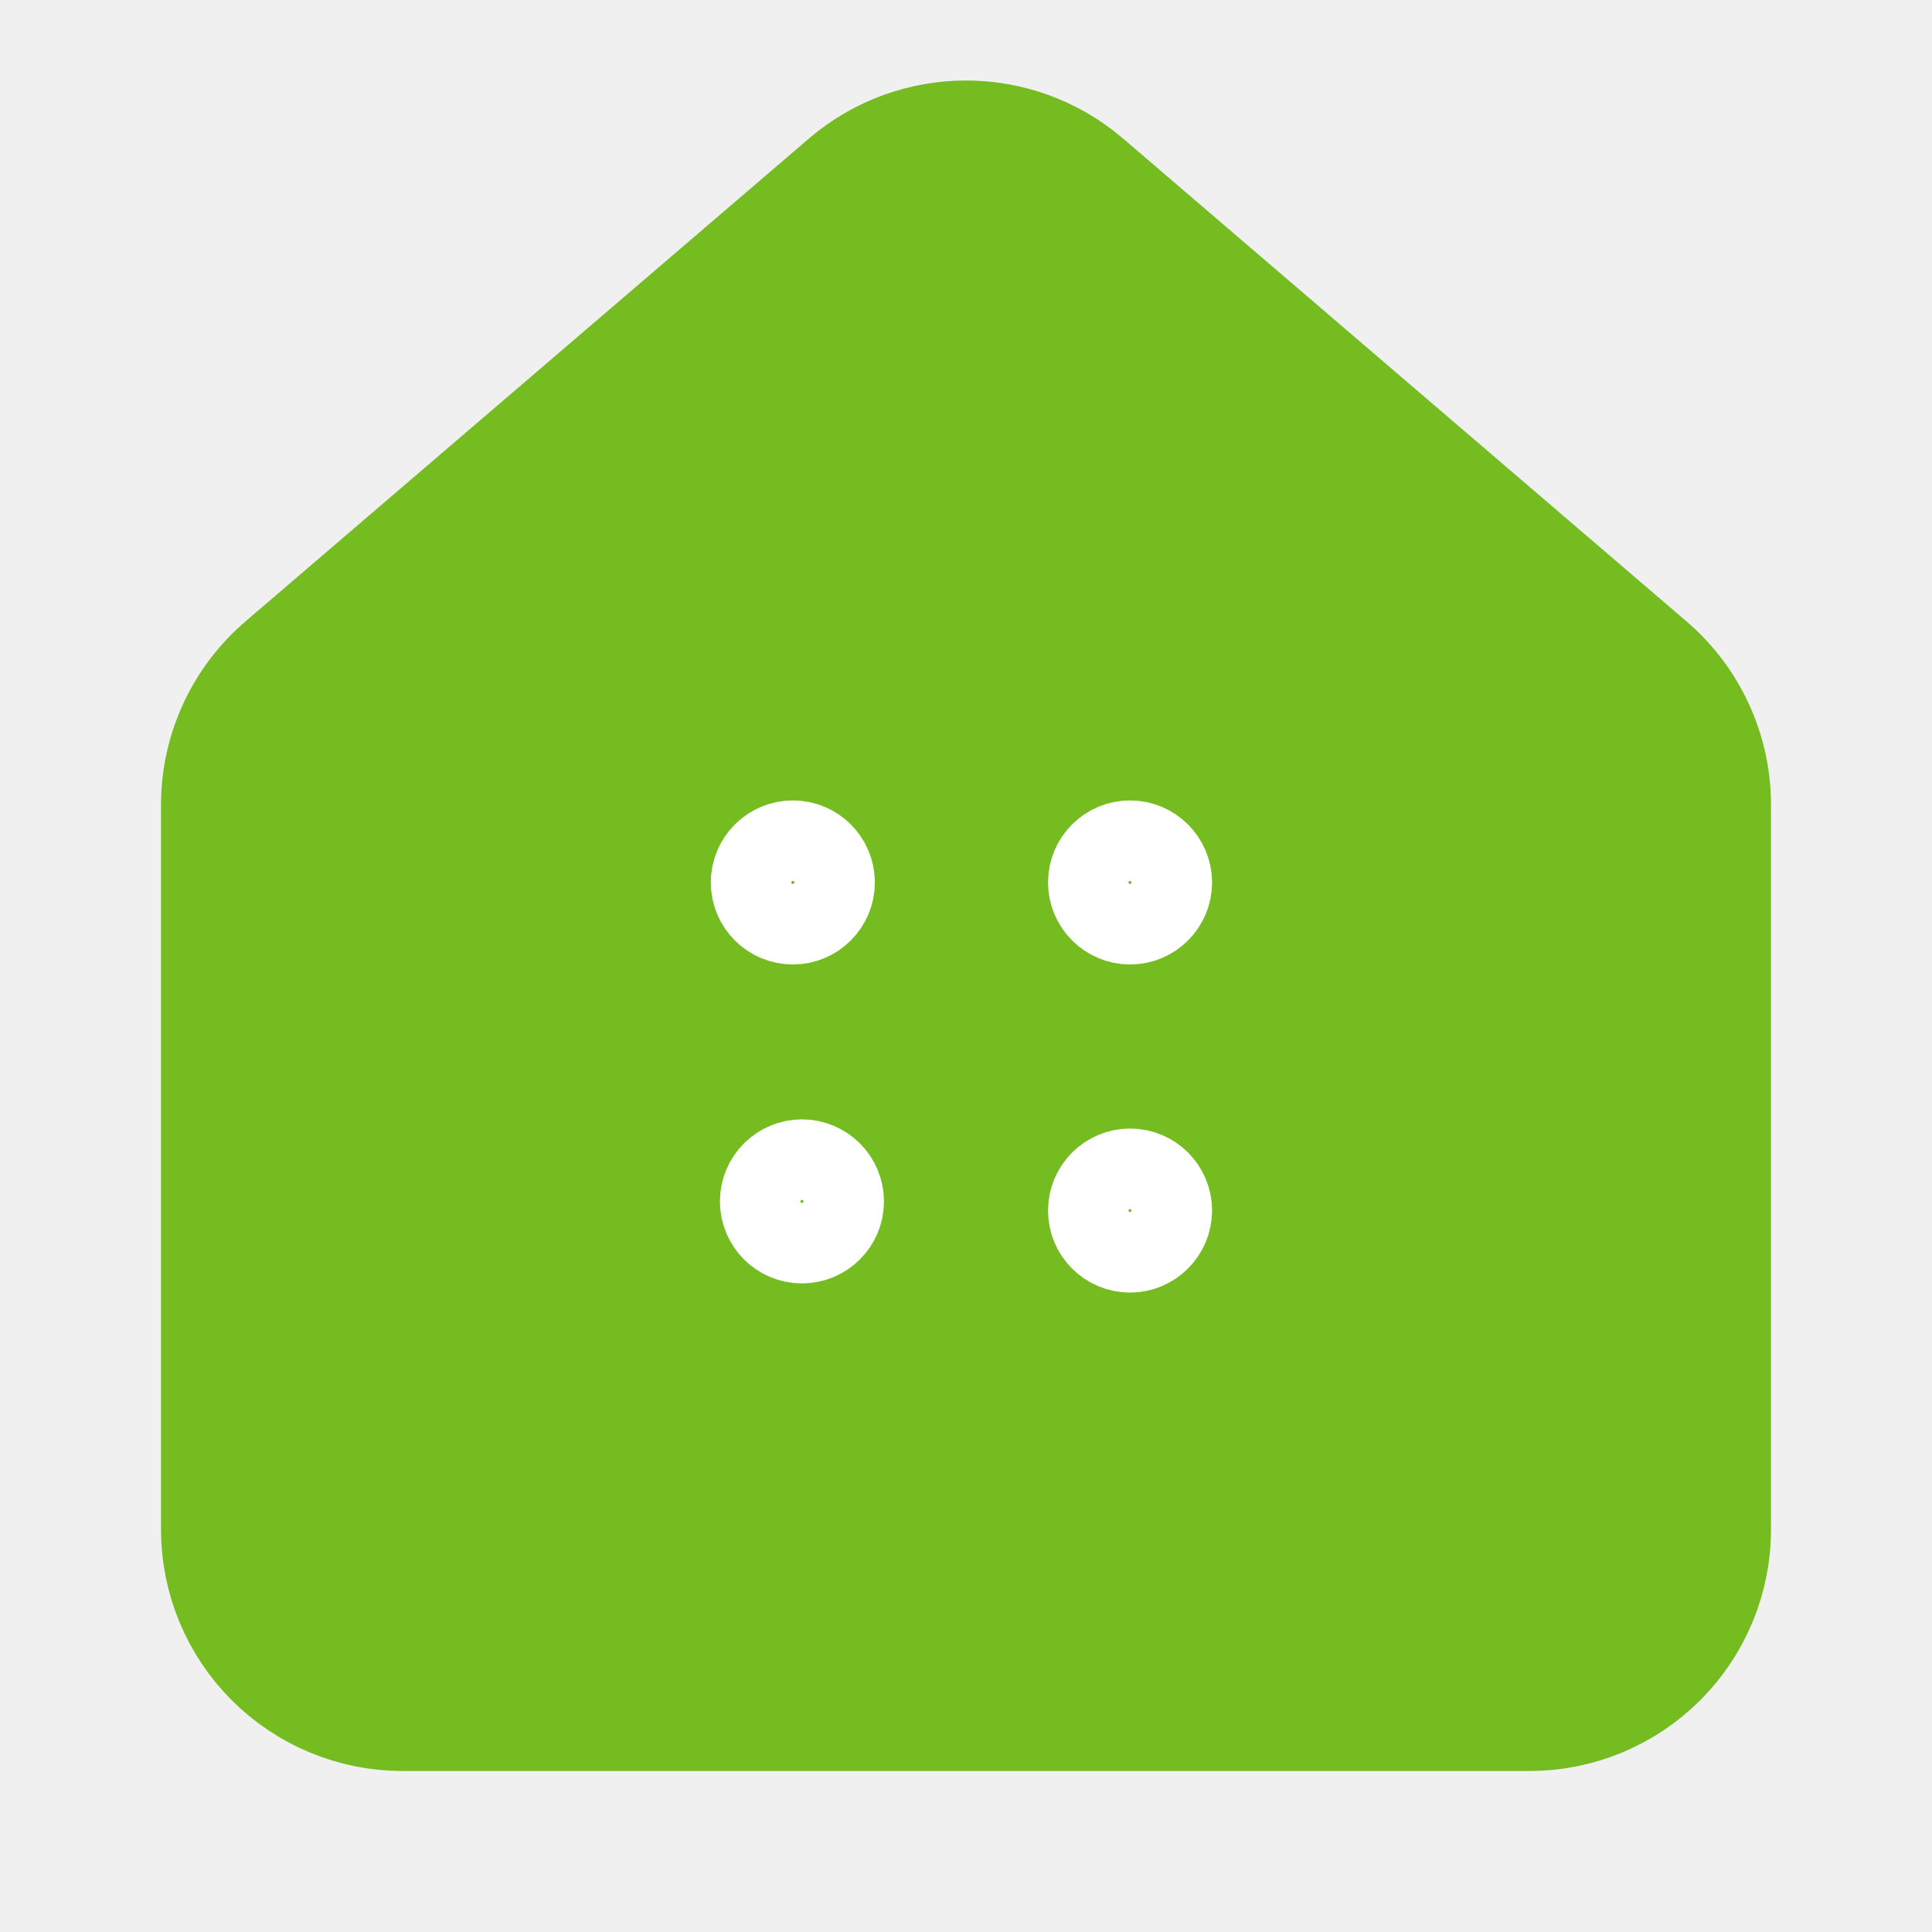
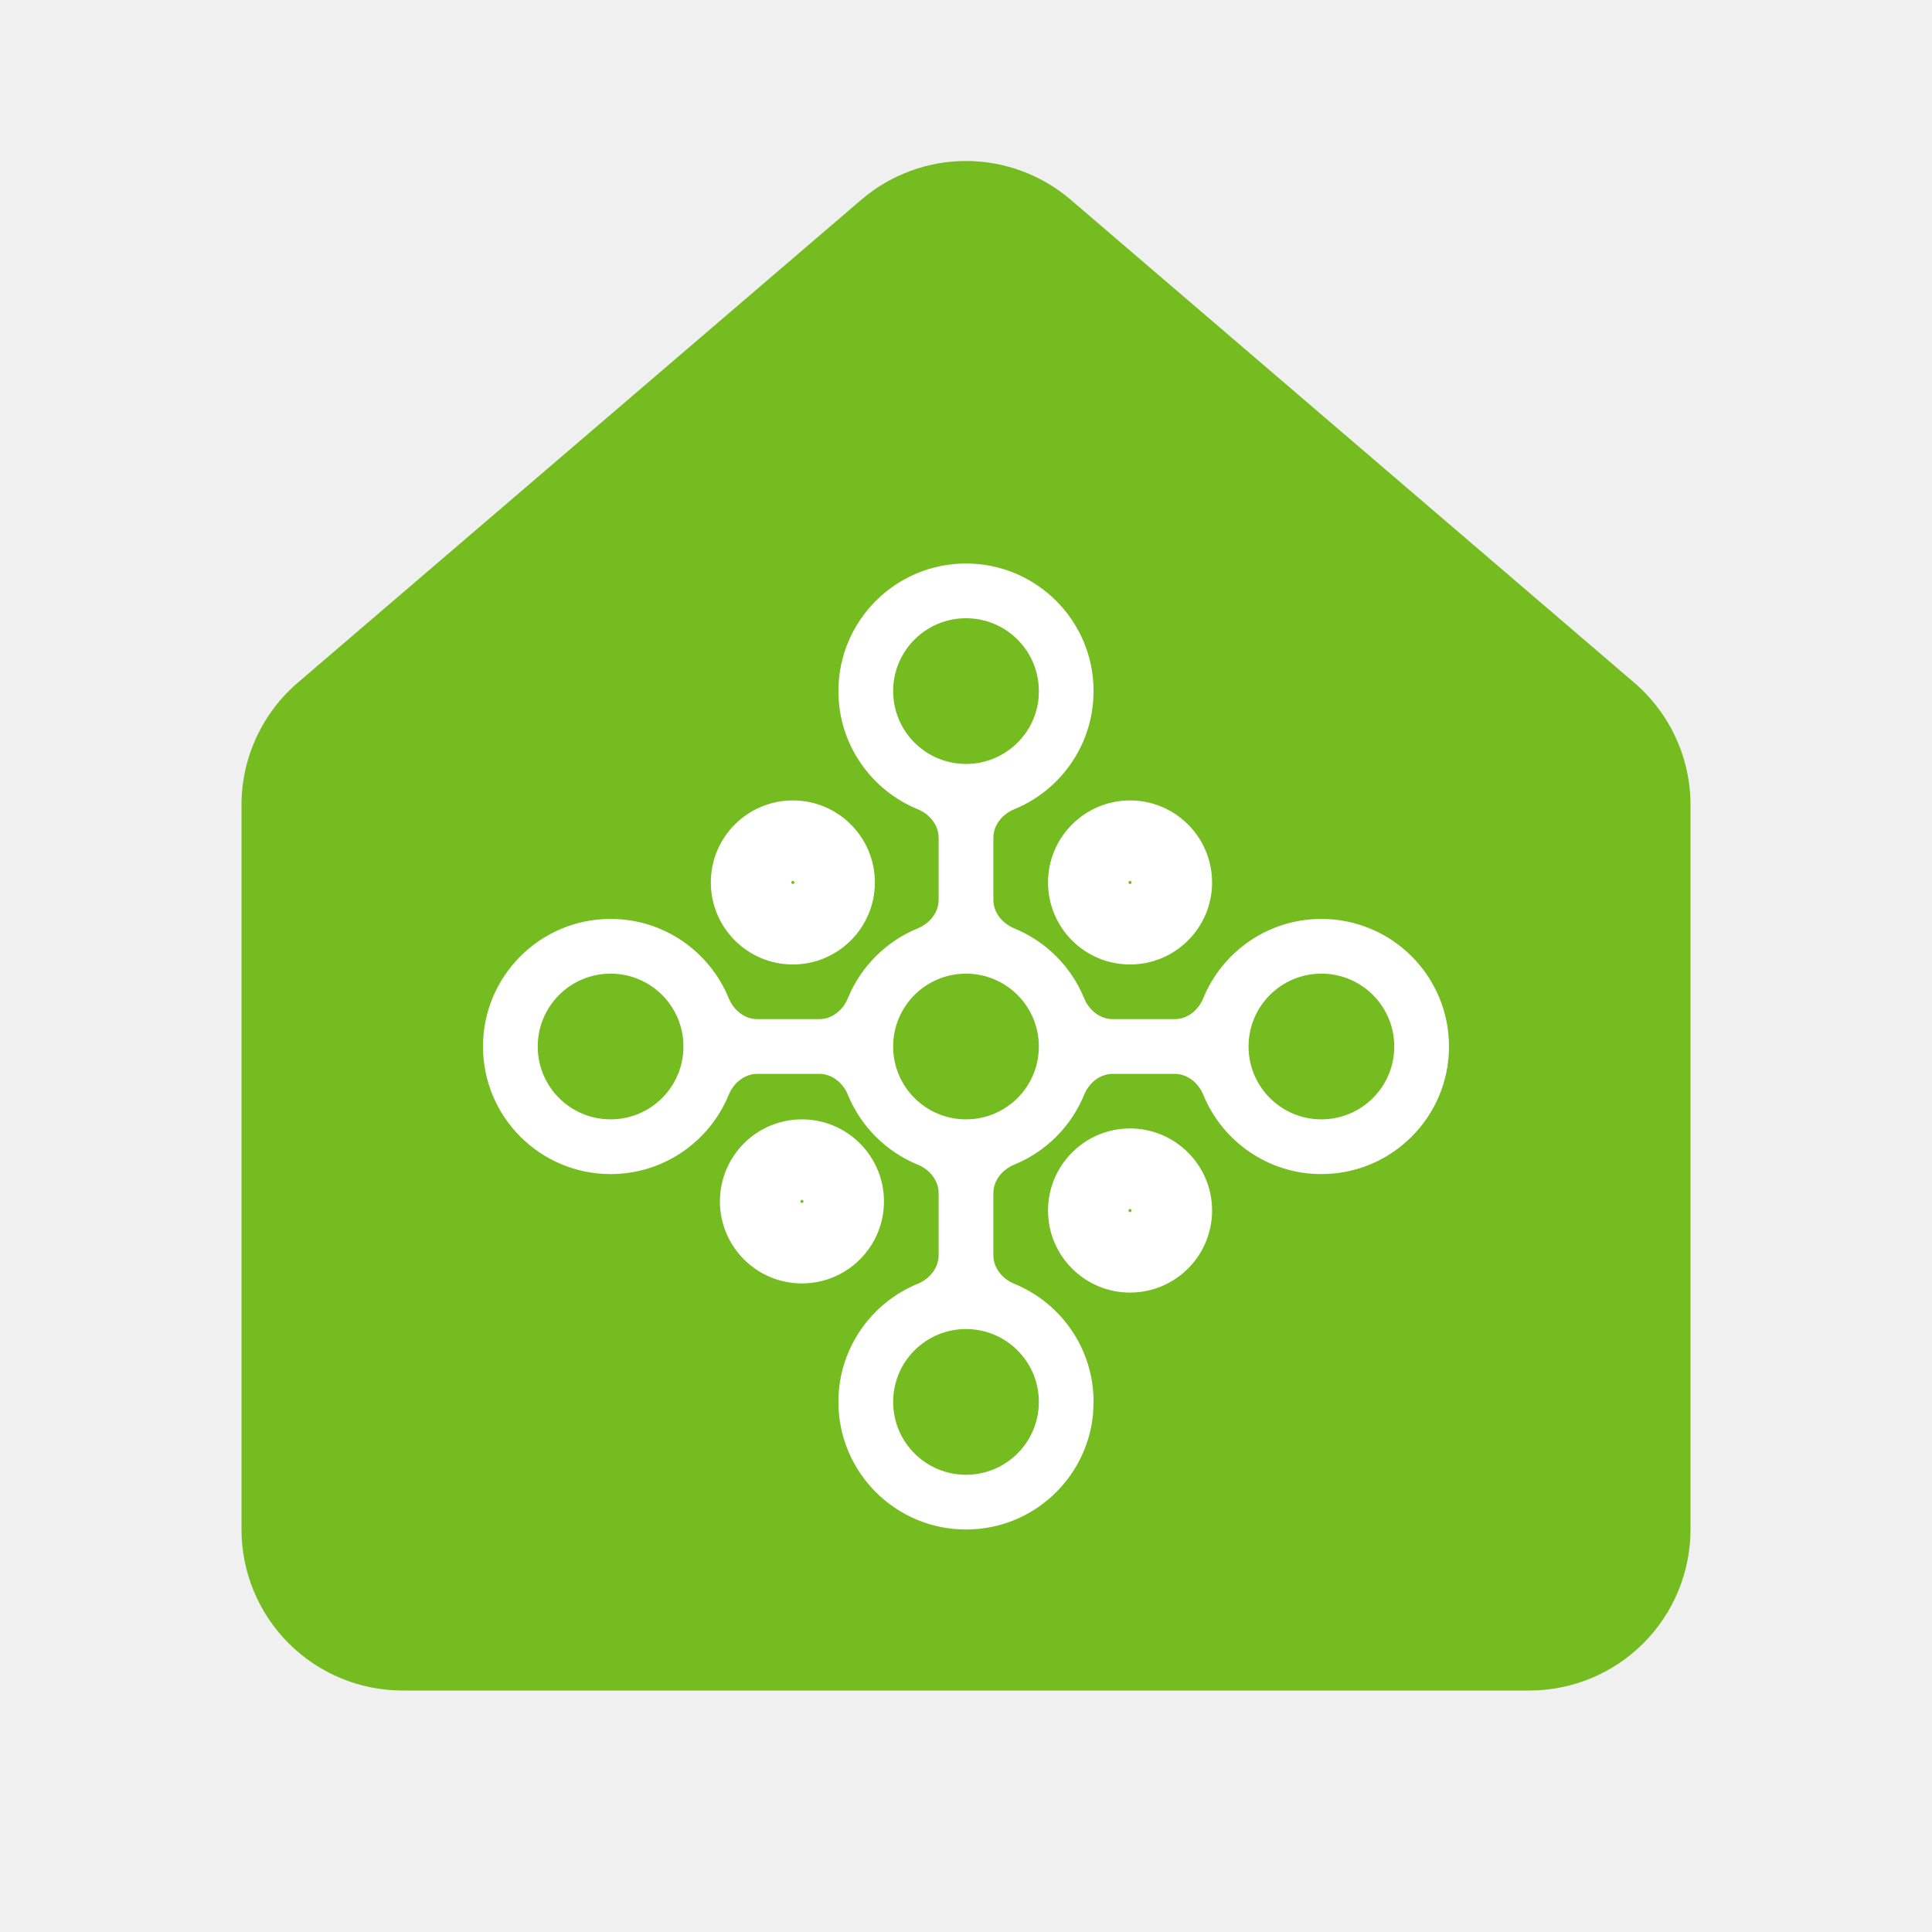
<svg xmlns="http://www.w3.org/2000/svg" width="24" height="24" viewBox="0 0 24 24" fill="none">
-   <path d="M3.186 9.157C3.063 9.421 3 9.709 3 9.999V19C3 19.53 3.211 20.039 3.586 20.414C3.961 20.789 4.47 21 5 21L10 21L19 21C19.53 21 20.039 20.789 20.414 20.414C20.789 20.039 21 19.53 21 19V9.999C21 9.709 20.937 9.421 20.814 9.157C20.692 8.893 20.513 8.659 20.291 8.471L13.291 2.472C12.93 2.167 12.473 2 12 2C11.527 2 11.07 2.167 10.709 2.472L3.709 8.471C3.487 8.659 3.308 8.893 3.186 9.157Z" fill="#74BC1F" stroke="#74BC1F" stroke-width="2" stroke-linecap="round" stroke-linejoin="round" />
-   <path d="M14.038 14.519C14.325 14.519 14.557 14.752 14.557 15.038C14.556 15.324 14.324 15.556 14.038 15.557C13.752 15.557 13.519 15.325 13.519 15.038C13.519 14.752 13.752 14.519 14.038 14.519ZM9.962 14.405C10.248 14.405 10.481 14.638 10.481 14.925C10.481 15.211 10.248 15.443 9.962 15.443C9.676 15.443 9.444 15.211 9.443 14.925C9.443 14.638 9.676 14.405 9.962 14.405ZM9.849 10.443C10.135 10.443 10.368 10.675 10.368 10.962C10.368 11.248 10.135 11.481 9.849 11.481C9.562 11.481 9.33 11.248 9.33 10.962C9.33 10.676 9.562 10.444 9.849 10.443ZM14.038 10.443C14.324 10.444 14.556 10.676 14.557 10.962C14.557 11.248 14.325 11.481 14.038 11.481C13.752 11.481 13.519 11.248 13.519 10.962C13.519 10.675 13.752 10.443 14.038 10.443Z" stroke="white" />
+   <path d="M3.186 9.158C3.063 9.422 3 9.709 3 10V19C3 19.53 3.211 20.039 3.586 20.414C3.961 20.789 4.47 21 5 21H19C19.53 21 20.039 20.789 20.414 20.414C20.789 20.039 21 19.53 21 19V10C21 9.709 20.937 9.422 20.814 9.158C20.692 8.894 20.513 8.66 20.291 8.472L13.291 2.473C12.93 2.168 12.473 2 12 2C11.527 2 11.07 2.168 10.709 2.473L3.709 8.472C3.487 8.66 3.308 8.894 3.186 9.158Z" fill="#74BC1F" />
+   <path d="M12.905 17.415C12.905 16.915 12.5 16.51 12 16.51C11.5 16.51 11.095 16.915 11.095 17.415C11.095 17.915 11.5 18.32 12 18.32C12.5 18.32 12.905 17.915 12.905 17.415ZM14.038 14.018C14.601 14.019 15.057 14.476 15.057 15.038C15.056 15.601 14.601 16.056 14.038 16.057C13.476 16.057 13.019 15.601 13.019 15.038C13.019 14.475 13.475 14.018 14.038 14.018ZM9.962 13.905C10.525 13.905 10.981 14.362 10.981 14.925C10.981 15.487 10.524 15.943 9.962 15.943C9.399 15.943 8.944 15.487 8.943 14.925C8.943 14.362 9.399 13.905 9.962 13.905ZM14.03 15.02C14.03 15.02 14.027 15.022 14.024 15.024C14.022 15.027 14.02 15.03 14.02 15.03C14.02 15.03 14.019 15.034 14.019 15.038C14.019 15.042 14.02 15.045 14.02 15.045C14.02 15.045 14.022 15.048 14.024 15.051C14.027 15.053 14.03 15.056 14.03 15.056C14.03 15.056 14.034 15.057 14.038 15.057C14.042 15.057 14.045 15.056 14.045 15.056C14.045 15.056 14.048 15.053 14.051 15.051C14.053 15.048 14.056 15.045 14.056 15.045C14.056 15.045 14.057 15.042 14.057 15.038C14.057 15.034 14.056 15.03 14.056 15.03C14.056 15.03 14.053 15.027 14.051 15.024C14.048 15.022 14.045 15.02 14.045 15.02C14.045 15.02 14.042 15.019 14.038 15.018C14.034 15.018 14.03 15.02 14.03 15.02ZM9.955 14.906C9.955 14.906 9.952 14.909 9.949 14.911C9.947 14.914 9.944 14.918 9.944 14.918C9.944 14.918 9.943 14.921 9.943 14.925C9.943 14.929 9.944 14.932 9.944 14.932C9.944 14.932 9.947 14.935 9.949 14.938C9.952 14.94 9.955 14.942 9.955 14.942C9.955 14.942 9.958 14.943 9.962 14.943C9.966 14.943 9.97 14.942 9.97 14.942C9.97 14.942 9.973 14.94 9.976 14.938C9.978 14.935 9.98 14.932 9.98 14.932C9.98 14.932 9.981 14.929 9.981 14.925C9.981 14.921 9.98 14.918 9.98 14.918C9.98 14.918 9.978 14.914 9.976 14.911C9.973 14.909 9.97 14.906 9.97 14.906C9.97 14.906 9.966 14.905 9.962 14.905C9.958 14.905 9.955 14.906 9.955 14.906ZM7.585 12.095C7.085 12.095 6.68 12.5 6.68 13C6.68 13.5 7.085 13.905 7.585 13.905C8.085 13.905 8.49 13.5 8.49 13C8.49 12.5 8.085 12.095 7.585 12.095ZM12 12.095C11.5 12.095 11.095 12.5 11.095 13C11.095 13.5 11.5 13.905 12 13.905C12.5 13.905 12.905 13.5 12.905 13C12.905 12.5 12.5 12.095 12 12.095ZM9.849 9.943C10.411 9.943 10.868 10.399 10.868 10.962C10.868 11.525 10.411 11.981 9.849 11.981C9.286 11.981 8.83 11.524 8.83 10.962C8.83 10.399 9.286 9.944 9.849 9.943ZM14.038 9.943C14.601 9.944 15.056 10.399 15.057 10.962C15.057 11.524 14.601 11.981 14.038 11.981C13.475 11.981 13.019 11.525 13.019 10.962C13.019 10.399 13.476 9.943 14.038 9.943ZM9.842 10.944C9.842 10.944 9.838 10.947 9.836 10.949C9.834 10.952 9.831 10.955 9.831 10.955C9.831 10.955 9.83 10.958 9.83 10.962C9.83 10.966 9.831 10.97 9.831 10.97C9.831 10.97 9.834 10.973 9.836 10.976C9.838 10.978 9.842 10.98 9.842 10.98C9.842 10.98 9.844 10.981 9.849 10.981C9.853 10.981 9.856 10.98 9.856 10.98C9.856 10.98 9.86 10.978 9.862 10.976C9.865 10.973 9.867 10.97 9.867 10.97C9.867 10.97 9.868 10.966 9.868 10.962C9.868 10.958 9.867 10.955 9.867 10.955C9.867 10.955 9.865 10.952 9.862 10.949C9.86 10.947 9.856 10.944 9.856 10.944C9.856 10.944 9.853 10.943 9.849 10.943C9.845 10.943 9.842 10.944 9.842 10.944ZM14.03 10.944C14.03 10.944 14.027 10.947 14.024 10.949C14.022 10.952 14.02 10.955 14.02 10.955C14.02 10.955 14.019 10.958 14.019 10.962C14.019 10.966 14.02 10.97 14.02 10.97C14.02 10.97 14.022 10.973 14.024 10.976C14.027 10.978 14.03 10.98 14.03 10.98C14.03 10.98 14.034 10.981 14.038 10.981C14.042 10.981 14.045 10.98 14.045 10.98C14.045 10.98 14.048 10.978 14.051 10.976C14.053 10.973 14.056 10.97 14.056 10.97C14.056 10.97 14.057 10.966 14.057 10.962C14.057 10.958 14.056 10.955 14.056 10.955C14.056 10.955 14.053 10.952 14.051 10.949C14.048 10.947 14.045 10.944 14.045 10.944C14.045 10.944 14.042 10.943 14.038 10.943C14.034 10.943 14.03 10.944 14.03 10.944ZM17.32 13C17.32 12.5 16.915 12.095 16.415 12.095C15.915 12.095 15.51 12.5 15.51 13C15.51 13.5 15.915 13.905 16.415 13.905C16.915 13.905 17.32 13.5 17.32 13ZM12.905 8.585C12.905 8.085 12.5 7.68 12 7.68C11.5 7.68 11.095 8.085 11.095 8.585C11.095 9.085 11.5 9.49 12 9.49C12.469 9.49 12.855 9.134 12.901 8.678L12.905 8.585ZM13.58 8.708C13.533 9.317 13.142 9.83 12.601 10.052C12.453 10.112 12.34 10.248 12.34 10.407V11.178C12.34 11.337 12.453 11.473 12.601 11.533C12.993 11.694 13.306 12.007 13.467 12.399C13.527 12.547 13.663 12.66 13.822 12.66H14.593C14.752 12.66 14.888 12.547 14.948 12.399C15.185 11.822 15.752 11.415 16.415 11.415C17.29 11.415 18 12.125 18 13C18 13.875 17.29 14.585 16.415 14.585C15.752 14.585 15.185 14.178 14.948 13.601C14.888 13.453 14.752 13.34 14.593 13.34H13.822C13.663 13.34 13.527 13.453 13.467 13.601C13.306 13.993 12.993 14.306 12.601 14.467C12.453 14.527 12.34 14.663 12.34 14.822V15.593C12.34 15.752 12.453 15.888 12.601 15.948C13.178 16.185 13.585 16.752 13.585 17.415L13.577 17.577C13.496 18.376 12.821 19 12 19C11.125 19 10.415 18.29 10.415 17.415C10.415 16.752 10.822 16.185 11.399 15.948C11.547 15.888 11.66 15.752 11.66 15.593V14.822C11.66 14.663 11.547 14.527 11.399 14.467C11.007 14.306 10.694 13.993 10.533 13.601C10.473 13.453 10.337 13.34 10.178 13.34H9.407C9.248 13.34 9.112 13.453 9.052 13.601C8.815 14.178 8.248 14.585 7.585 14.585C6.71 14.585 6 13.875 6 13C6 12.125 6.71 11.415 7.585 11.415C8.248 11.415 8.815 11.822 9.052 12.399C9.112 12.547 9.248 12.66 9.407 12.66H10.178C10.337 12.66 10.473 12.547 10.533 12.399C10.694 12.007 11.007 11.694 11.399 11.533C11.547 11.473 11.66 11.337 11.66 11.178V10.407C11.66 10.248 11.547 10.112 11.399 10.052C10.822 9.815 10.415 9.248 10.415 8.585C10.415 7.71 11.125 7 12 7C12.875 7 13.585 7.71 13.585 8.585L13.58 8.708Z" fill="white" />
</svg>
